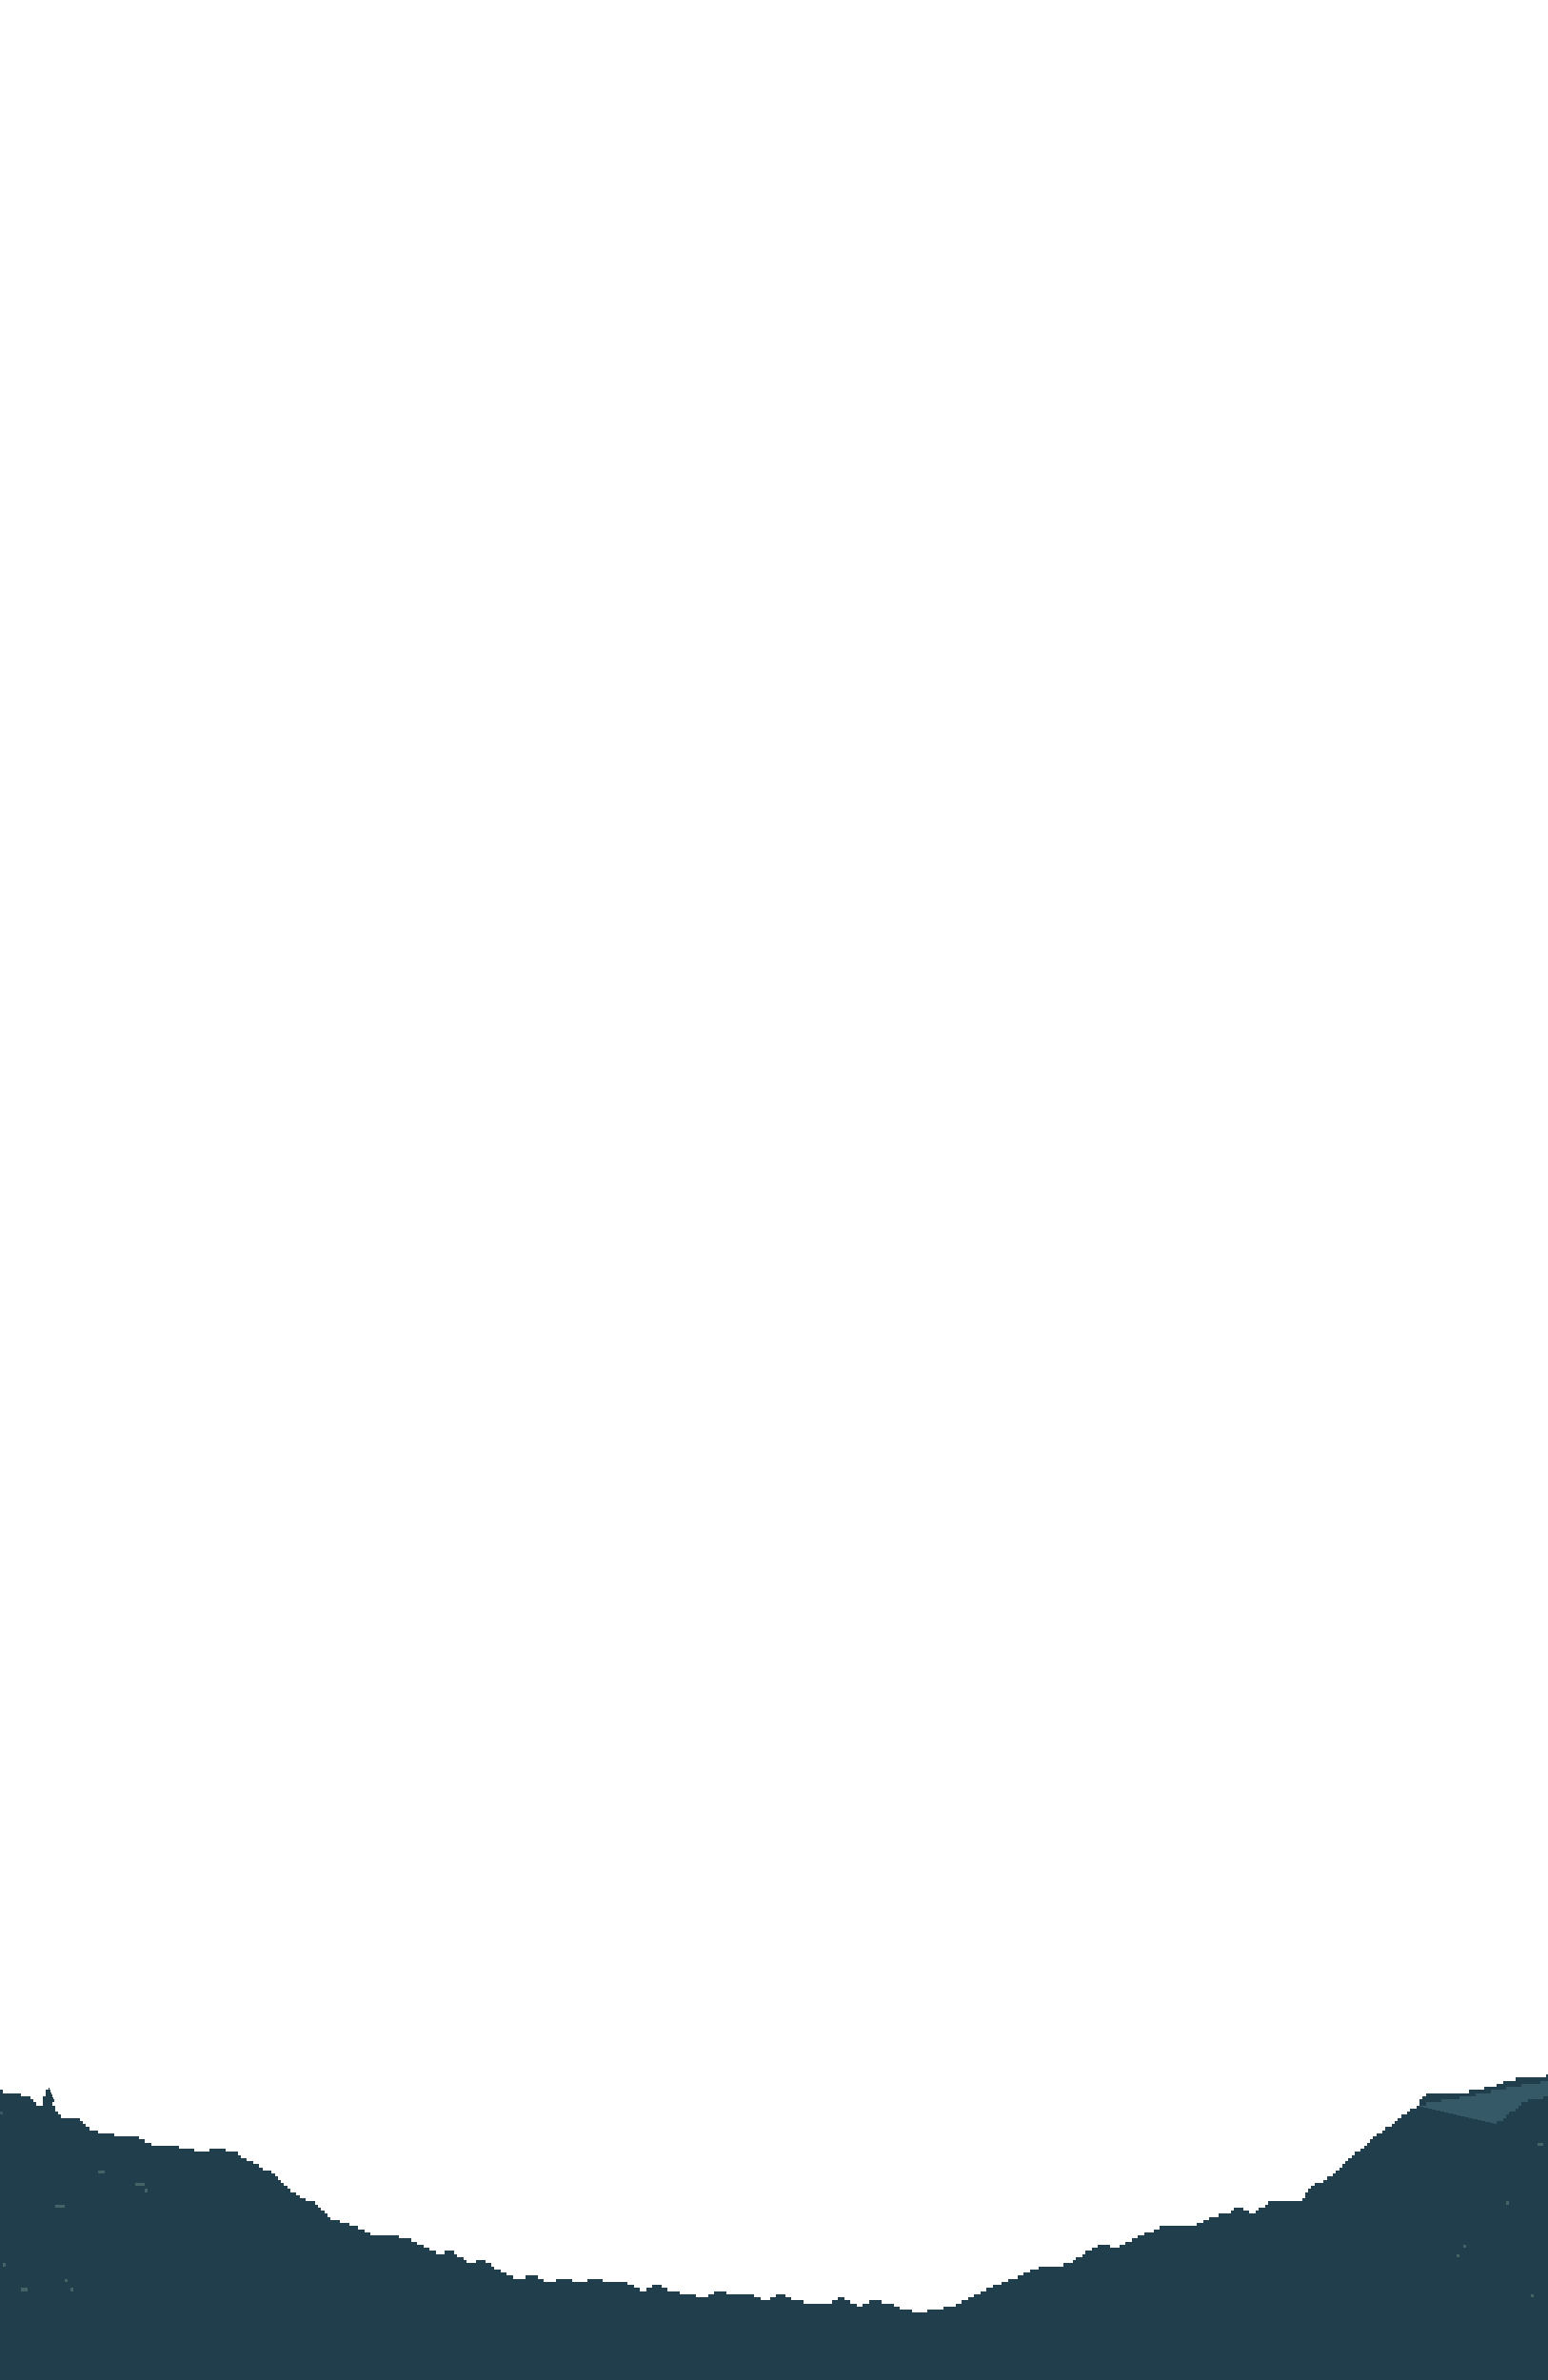
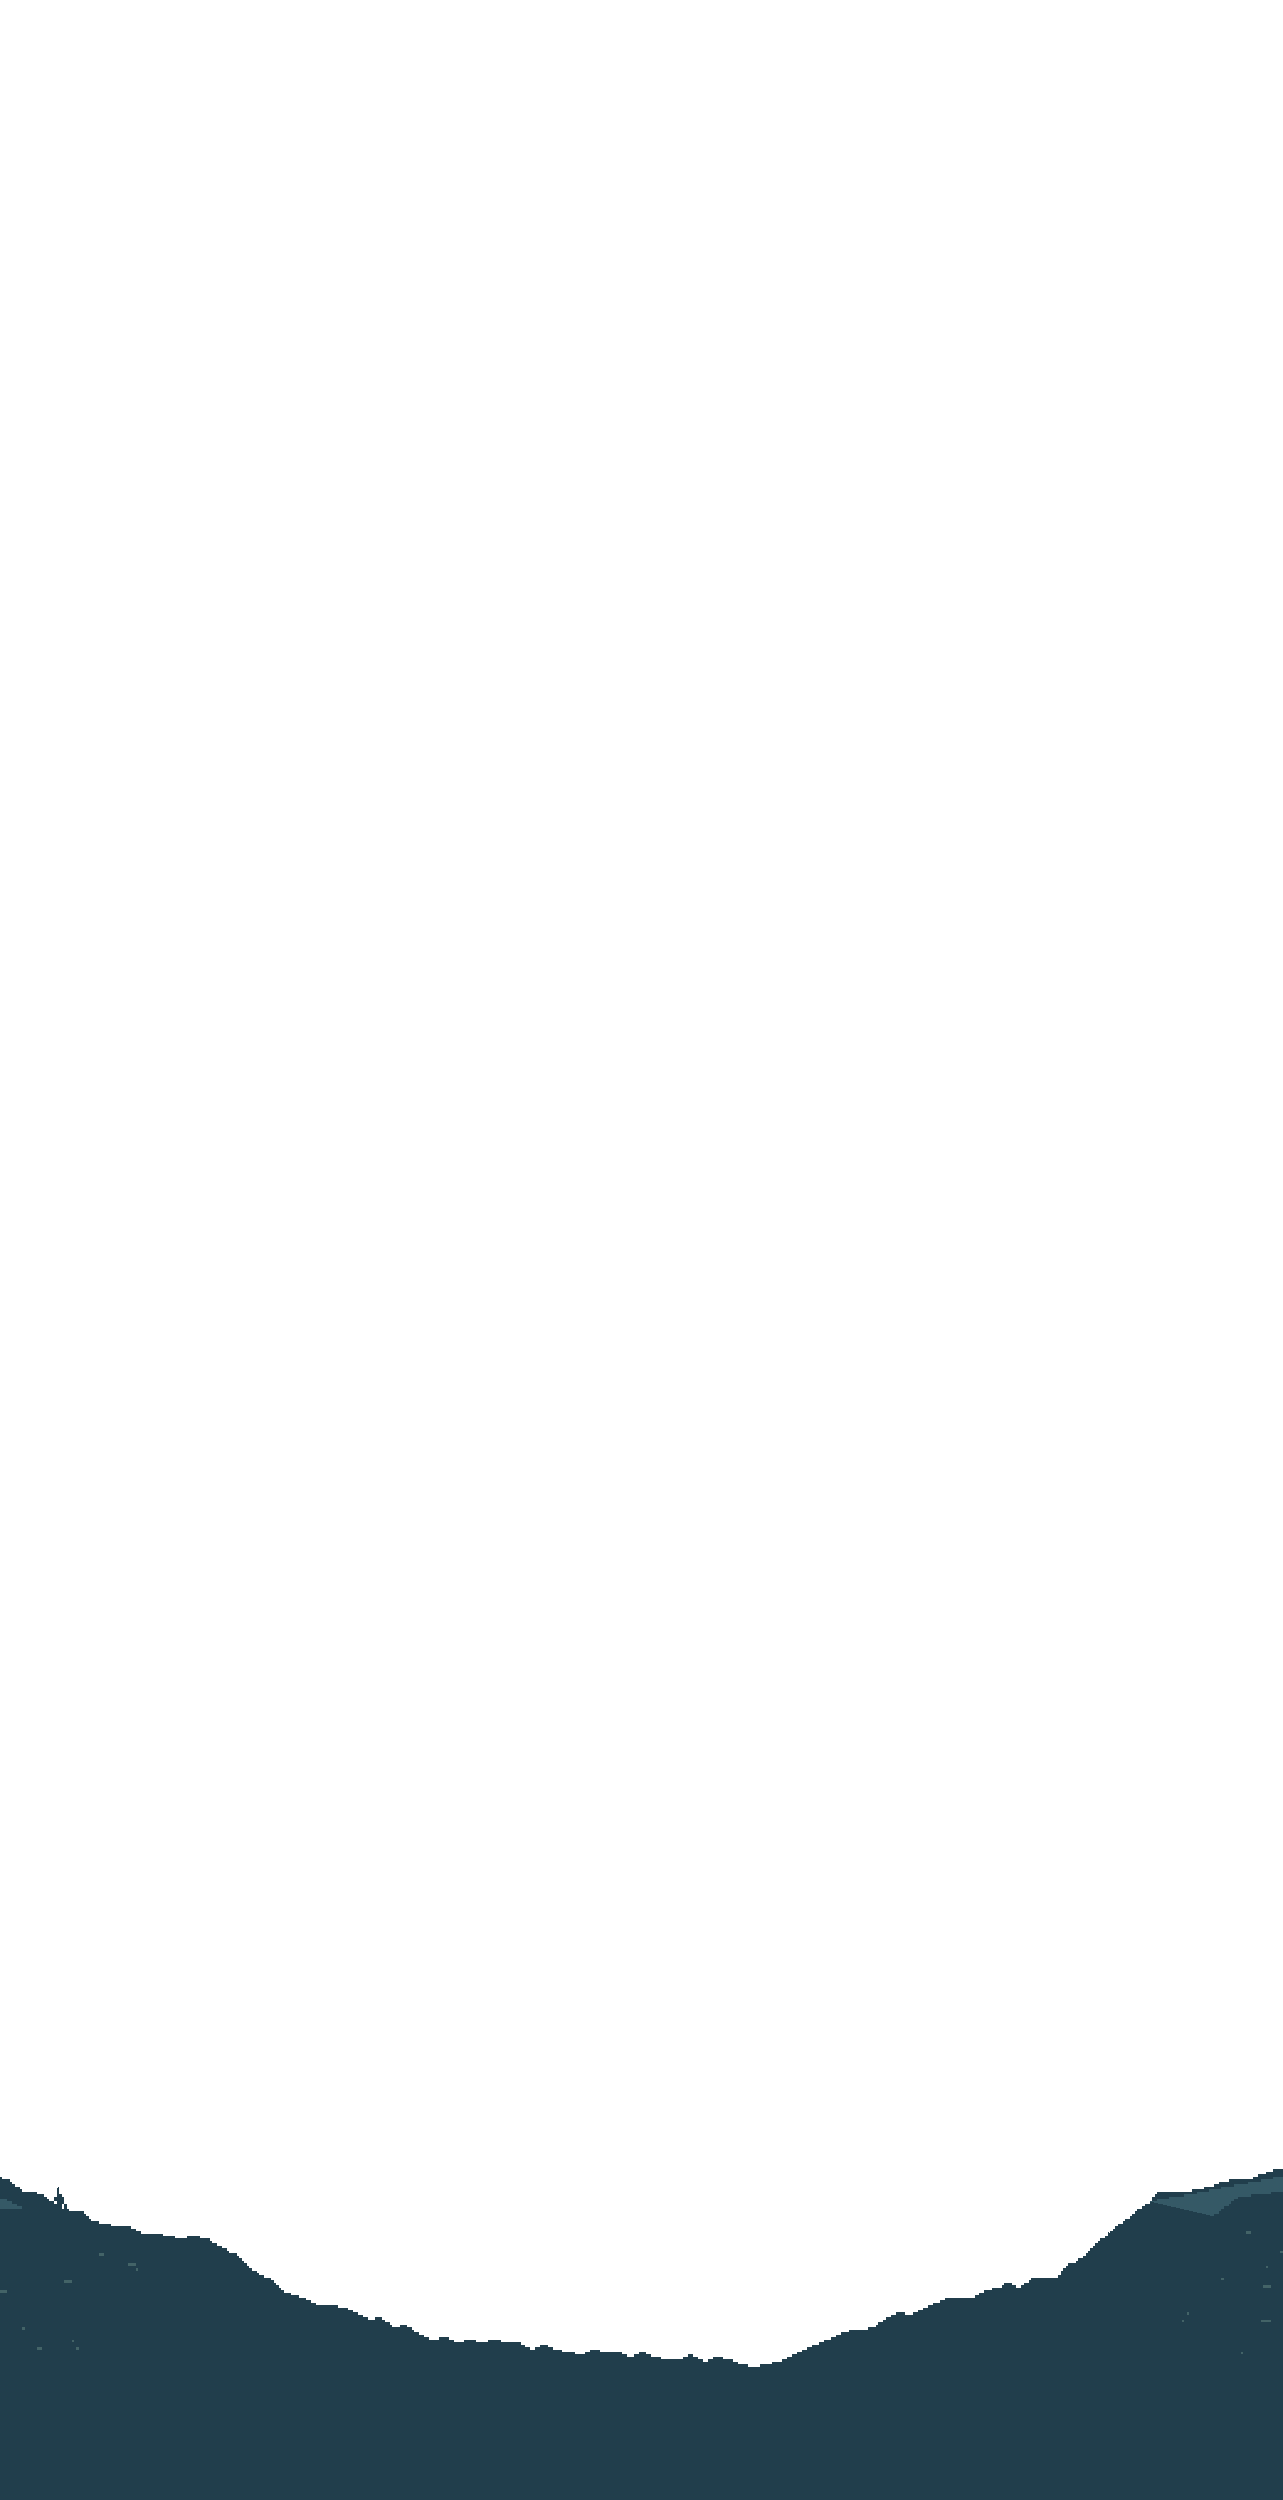
- <svg xmlns="http://www.w3.org/2000/svg" viewBox="0 0 390 600" shape-rendering="crispEdges">
-   <g transform="translate(-100 204) scale(.78)">
-     <path fill="#213e4c" opacity="1" d="M-10 405H-9H-8H-7H-6H-5H-4H-3H-2H-1H0H1H2H3V404H4H5H6H7H8H9V403H10H11H12H13H14H15H16H17V402H18H19H20V401H21V400H22H23H24H25V401H26H27H28H29H30H31H32H33H34H35V402H36H37H38H39V403H40H41V404H42H43H44H45V403H46H47H48V404H49H50V405H51H52V406H53H54H55H56H57V407H58H59V408H60H61V409H62H63H64V410H65H66H67H68H69H70H71H72H73V411H74H75V412H76H77H78H79H80H81H82H83H84H85V413H86H87H88H89H90V412H91H92H93H94V411H95H96V410H97H98V409H99H100H101V410H102H103H104H105H106V409H107H108V408H109H110H111H112H113H114H115H116H117H118V409H119H120H121V410H122H123H124V411H125V412H126V413H127H128V414H129V415H130H131H132H133H134H135V416H136H137H138V417H139V418H140V419H141H142V420H143V421H144H145V422H146H147V423H148H149H150H151H152H153H154V424H155V425H156V426H157V427H158H159H160V428H161H162H163H164H165V429H166H167H168H169H170H171H172H173V430H174H175V431H176H177V432H178H179H180H181H182H183H184H185H186V433H187H188H189H190H191V434H192H193H194H195H196V433H197H198H199H200H201V434H202H203H204H205V435H206V436H207H208V437H209H210V438H211H212V439H213V440H214H215H216V441H217V442H218V443H219V444H220V445H221V446H222V447H223H224V448H225V449H226H227V450H228H229H230V451H231V452H232V453H233V454H234V455H235V456H236H237H238V457H239H240H241V458H242H243H244V459H245H246V460H247H248V461H249H250H251H252H253H254H255H256H257V462H258H259H260H261V463H262H263V464H264H265V465H266H267V466H268H269V467H270H271H272V466H273H274H275V467H276V468H277H278V469H279V470H280H281H282V469H283H284H285V470H286H287V471H288V472H289H290V473H291H292V474H293H294V475H295H296H297H298V474H299H300H301H302V475H303H304V476H305H306H307H308V475H309H310H311H312H313V476H314H315H316H317H318V475H319H320H321H322H323V476H324H325H326H327H328H329H330H331V477H332H333V478H334H335V479H336H337V478H338H339V477H340H341H342V478H343H344V479H345H346H347H348V480H349H350H351H352H353V481H354H355H356H357V480H358H359V479H360H361H362H363V480H364H365H366H367H368H369H370H371H372V481H373H374V482H375H376H377V481H378H379V480H380H381H382V481H383H384V482H385H386H387H388V483H389H390H391H392H393H394H395H396H397V482H398H399V481H400H401V482H402H403V483H404H405V484H406H407V483H408H409V482H410H411H412H413V483H414H415H416H417V484H418H419V485H420H421H422H423V486H424H425H426H427H428V485H429H430H431H432H433V484H434H435H436H437V483H438H439V482H440H441V481H442H443V480H444H445V479H446H447V478H448H449V477H450H451H452V476H453H454V475H455H456H457V474H458H459V473H460H461V472H462H463H464V471H465H466H467H468H469H470H471H472V470H473H474H475V469H476V468H477H478V467H479V466H480H481V465H482H483V464H484H485H486H487V465H488H489H490V464H491H492V463H493H494V462H495H496V461H497H498V460H499H500H501V459H502H503V458H504H505H506H507H508H509H510H511H512H513H514H515V457H516H517V456H518H519V455H520H521H522V454H523H524H525H526V453H527V452H528H529H530V453H531H532V454H533H534V453H535V452H536H537V451H538V450H539H540H541H542H543H544H545H546H547H548H549V449H550V448V447H551V446H552V445H553V444H554H555H556V443H557V442H558H559V441H560V440H561V439H562V438H563V437H564V436H565V435H566V434H567H568V433H569V432H570V431H571V430H572V429H573V428H574H575V427H576V426H577H578V425H579V424H580V423H581V422H582H583V421H584V420H585H586V419H587V418V417H588V416H589V415H590H591H592H593H594H595H596H597H598H599H600H601H602H603V414H604H605H606H607H608V413H609H610H611H612V412H613H614V411H615H616H617H618V410H619H620H621H622H623H624H625H626H627H628V409H629H630V408H631H632H633V407H634H635H636V406H637H638H639H640V405H641H642H643H644V404H645H646H647V403H648H649H650H651H652H653H654H655H656H657H658H659H660H661V402H662H663V401H664H665V400H666H667V399H668V398H669V397H670H671V396H672H673V395H674V394H675H676V393H677H678V392H679V391H680H681V390H682H683V389H684H685V388H686H687V387H688H689H690V386H691H692H693H694V385H695H696V384H697H698H699H700H701H702H703H704V385H705V386H706H707H708V387H709H710H711V388H712H713H714H715H716H717V389H718H719H720H721H722V390H723H724H725H726H727H728V391H729H730V392V393V394V395V396V397V398V399V400H731V401V402V403V404V405V406V407V408V409V410V411V412V413V414V415V416V417V418V419H732V420V421V422V423V424V425V426V427V428V429V430V431V432V433V434V435V436V437V438H733V439V440V441V442V443V444V445V446V447V448V449V450V451V452V453V454V455V456V457H734V458V459V460V461V462V463V464V465V466V467V468V469V470V471V472V473V474V475V476H735V477V478V479V480V481V482V483V484V485V486V487V488V489V490V491V492V493V494H736V495V496V497V498V499V500V501V502V503V504V505V506V507V508V509V510V511V512V513H737V514V515V516V517V518V519V520V521V522V523V524V525V526V527V528V529V530V531V532H738V533V534V535V536V537V538V539V540V541V542V543V544V545V546V547V548V549V550V551H739V552V553V554V555V556V557V558V559V560V561V562V563V564V565V566V567V568V569V570H740V571V572V573V574V575V576V577V578V579V580H739H738H737H736H735H734H733H732H731H730H729H728H727H726H725H724H723H722H721H720H719H718H717H716H715H714H713H712H711H710H709H708H707H706H705H704H703H702H701H700H699H698H697H696H695H694H693H692H691H690H689H688H687H686H685H684H683H682H681H680H679H678H677H676H675H674H673H672H671H670H669H668H667H666H665H664H663H662H661H660H659H658H657H656H655H654H653H652H651H650H649H648H647H646H645H644H643H642H641H640H639H638H637H636H635H634H633H632H631H630H629H628H627H626H625H624H623H622H621H620H619H618H617H616H615H614H613H612H611H610H609H608H607H606H605H604H603H602H601H600H599H598H597H596H595H594H593H592H591H590H589H588H587H586H585H584H583H582H581H580H579H578H577H576H575H574H573H572H571H570H569H568H567H566H565H564H563H562H561H560H559H558H557H556H555H554H553H552H551H550H549H548H547H546H545H544H543H542H541H540H539H538H537H536H535H534H533H532H531H530H529H528H527H526H525H524H523H522H521H520H519H518H517H516H515H514H513H512H511H510H509H508H507H506H505H504H503H502H501H500H499H498H497H496H495H494H493H492H491H490H489H488H487H486H485H484H483H482H481H480H479H478H477H476H475H474H473H472H471H470H469H468H467H466H465H464H463H462H461H460H459H458H457H456H455H454H453H452H451H450H449H448H447H446H445H444H443H442H441H440H439H438H437H436H435H434H433H432H431H430H429H428H427H426H425H424H423H422H421H420H419H418H417H416H415H414H413H412H411H410H409H408H407H406H405H404H403H402H401H400H399H398H397H396H395H394H393H392H391H390H389H388H387H386H385H384H383H382H381H380H379H378H377H376H375H374H373H372H371H370H369H368H367H366H365H364H363H362H361H360H359H358H357H356H355H354H353H352H351H350H349H348H347H346H345H344H343H342H341H340H339H338H337H336H335H334H333H332H331H330H329H328H327H326H325H324H323H322H321H320H319H318H317H316H315H314H313H312H311H310H309H308H307H306H305H304H303H302H301H300H299H298H297H296H295H294H293H292H291H290H289H288H287H286H285H284H283H282H281H280H279H278H277H276H275H274H273H272H271H270H269H268H267H266H265H264H263H262H261H260H259H258H257H256H255H254H253H252H251H250H249H248H247H246H245H244H243H242H241H240H239H238H237H236H235H234H233H232H231H230H229H228H227H226H225H224H223H222H221H220H219H218H217H216H215H214H213H212H211H210H209H208H207H206H205H204H203H202H201H200H199H198H197H196H195H194H193H192H191H190H189H188H187H186H185H184H183H182H181H180H179H178H177H176H175H174H173H172H171H170H169H168H167H166H165H164H163H162H161H160H159H158H157H156H155H154H153H152H151H150H149H148H147H146H145H144H143H142H141H140H139H138H137H136H135H134H133H132H131H130H129H128H127H126H125H124H123H122H121H120H119H118H117H116H115H114H113H112H111H110H109H108H107H106H105H104H103H102H101H100H99H98H97H96H95H94H93H92H91H90H89H88H87H86H85H84H83H82H81H80H79H78H77H76H75H74H73H72H71H70H69H68H67H66H65H64H63H62H61H60H59H58H57H56H55H54H53H52H51H50H49H48H47H46H45H44H43H42H41H40H39H38H37H36H35H34H33H32H31H30H29H28H27H26H25H24H23H22H21H20H19H18H17H16H15H14H13H12H11H10H9H8H7H6H5H4H3H2H1H0H-1H-2H-3H-4H-5H-6H-7H-8H-9H-10Z" />
-     <path fill="#355966" opacity="1" d="M0 406H1H2H3H4H5H6H7H8H9H10H11H12H13H14H15H16H17H18H19H20H21H22H23H24H25H26H27H28H29H30H31H32H33H34H35H36H37H38H39H40H41V407H42H43H44V408H45H46H47V409H48H49H50V410H51H52H53V411H54H55H56V412H57H58H59H60V413H61H62H63V414H64H65H66V415H67H68H69V416H70H71H72V417H73H74H75V418H76H77H78H79H80V417H81H82H83H84H85H86H87V416H88H89H90H91H92H93H94V415H95H96H97H98H99H100V414H101H102H103H104H105H106H107V413H108H109H110H111H112V414H113H114V415H115H116V416H117H118V417H119H120V418H121H122H123V419H124H125V420H126H127V421H128H129V422H130H129H128H127H126H125H124H123H122H121H120H119V423H118H117H116H115H114H113H112H111H110H109H108H107H106H105H104H103H102H101H100H99H98H97V424H96H95H94H93H92H91H90H89H88H87H86H85H84V423H83H82H81H80H79V422H78H77H76H75H74V421H73H72H71H70H69V420H68H67H66H65H64V419H63H62H61H60V418H59H58H57H56H55V417H54H53H52H51H50V416H49H48H47H46H45V415H44H43H42H41H40H39H38V416H37H36H35H34H33H32H31H30V417H29H28H27H26H25H24H23H22H21V418H20H19H18H17H16H15H14H13H12V419H11H10H9H8H7H6H5H4V420H3H2H1H0Z" />
-     <path fill="#355966" opacity="1" d="M586 419H587H588H589V418H590H591H592H593H594V417H595H596H597H598H599H600V416H601H602H603H604H605V415H606H607H608H609H610V414H611H612H613H614H615V413H616H617H618H619H620V412H621H622H623H624H625H626V411H627H628H629H630H631V410H632H633H634H635H636V409H637H638H639H640H641V408H642H643H644H645H646H647V407H648H649H650H651H652V406H653H654H655H656H657V405H658H659H660H661V404H662H663V403H664H665V402H666H667V401H668H669V400H670H671V399H672H673V398H674H675V397H676H677V396H678H679H680V395H681H682V394H683H684V393H685H686V392H687H688V391H689H690V390H691H692V389H693H694V388H695H696V387H697H698H699H700V388H701H702H703H704V389H705H706H707H708V390H709H710H711H712H713V391H714H715H716H717V392H718H719H720H721V393H722H723H724H725V394H726H727H726V395H725V396H724V397H723V398H722V399H721H720V400H719V401H718V402H717V403H716V404H715H714H713H712V405H711H710H709H708H707H706V406H705H704H703H702H701H700V407H699H698H697H696H695H694V408H693H692H691H690H689H688H687V409H686H685H684H683H682H681V410H680H679H678H677H676H675V411H674H673H672H671H670H669V412H668H667H666H665H664H663H662H661V413H660H659H658H657H656H655H654H653V414H652H651H650H649H648H647H646H645H644V415H643H642H641H640H639H638H637H636H635V416H634H633H632H631H630H629H628H627V417H626H625H624H623H622V418H621H620V419H619V420H618V421H617H616V422H615V423H614V424H613H612V425Z" />
-     <path fill="#213e4c" opacity="1" d="M13 345V346H12V347V348H11V349V350H12V351H11V352V353H10V354V355H9V356V357H8V358V359H7V360V361H6V362V363V364H5V365V366H4V367V368H3V369V370H2V371V372H1V373V374H0V375V376H-1V377V378H0H1H2H3H4H5H6H7H8H9H10H11H10V379H9V380V381H8V382H7V383H6V384H5V385V386H4V387H3V388H2V389V390H1V391H0V392H-1V393H-2V394V395H-3V396H-4V397H-5V398H-6V399V400H-7V401H-8V402H-7H-6H-5H-4H-3H-2H-1H0H1H2H3H4H5H6H7H8H9H10H11H12V403V404V405V406H13H14V405V404V403V402H15H16H17H18H19H20H21H22H23H24H25H26H27H28H29H30H31H32H33H34H33V401H32V400V399H31V398H30V397H29V396H28V395V394H27V393H26V392H25V391H24V390V389H23V388H22V387H21V386V385H20V384H19V383H18V382H17V381V380H16V379H15V378H16H17H18H19H20H21H22H23H24H25H26H27V377H26V376V375H25V374V373H24V372V371H23V370V369H22V368V367H21V366V365H20V364V363V362H19V361V360H18V359V358H17V357V356H16V355V354H15V353V352H14V351V350H15Z" />
-     <path fill="#213e4c" opacity="1" d="M36 370V371H35V372V373H34V374V375H35H34V376V377V378H33V379H32V380V381V382H31V383H30V384V385V386H29V387H28V388V389V390H27V391H28H29H30H31H32H33H34H33V392V393H32V394H31V395H30V396V397H29V398H28V399H27V400V401H26V402H25V403H24V404V405H23V406H24H25H26H27H28H29H30H31H32H33H34H35V407V408V409V410H36H37V409V408V407V406H38H39H40H41H42H43H44H45H46H47H48H49H48V405V404H47V403H46V402H45V401V400H44V399H43V398H42V397V396H41V395H40V394H39V393V392H38V391H39H40H41H42H43H44H45H44V390V389V388H43V387H42V386V385V384H41V383H40V382V381V380H39V379H38V378V377V376H37V375H38Z" />
-     <path fill="#213e4c" opacity="1" d="M61 392V393H60V394V395H59V396V397H60H59V398V399H58V400V401H57V402H56V403V404H55V405H56H57H58H59H58V406V407H57V408H56V409V410H55V411H54V412V413H53V414H54H55H56H57H58H59H60V415V416V417V418H61H62V417V416V415V414H63H64H65H66H67H68H69H68V413V412H67V411H66V410V409H65V408H64V407V406H63V405H64H65H66H67H66V404V403H65V402H64V401V400H63V399V398H62V397H63Z" />
-     <path fill="#213e4c" opacity="1" d="M704 331V332H703V333V334H702V335V336H703V337H702V338V339H701V340V341H700V342V343V344H699V345V346H698V347V348H697V349V350H696V351V352V353H695V354V355H694V356V357H693V358V359V360H692V361V362H691V363V364H690V365V366H691H692H693H694H695H696H697H698H699H700H701H702H701V367H700V368V369H699V370H698V371H697V372H696V373V374H695V375H694V376H693V377H692V378V379H691V380H690V381H689V382H688V383V384H687V385H686V386H685V387H684V388V389H683V390H682V391H683H684H685H686H687H688H689H690H691H692H693H694H695H696H697H698H699H700H701H702H703V392V393V394V395H704H705V394V393V392V391H706H707H708H709H710H711H712H713H714H715H716H717H718H719H720H721H722H723H724H725H726H725V390H724V389V388H723V387H722V386H721V385H720V384V383H719V382H718V381H717V380H716V379V378H715V377H714V376H713V375H712V374V373H711V372H710V371H709V370H708V369V368H707V367H706V366H707H708H709H710H711H712H713H714H715H716H717H718V365H717V364V363H716V362V361H715V360V359V358H714V357V356H713V355V354H712V353V352V351H711V350V349H710V348V347H709V346V345H708V344V343V342H707V341V340H706V339V338H705V337V336H706Z" />
-     <path fill="#213e4c" opacity="1" d="M681 360V361H680V362V363H679V364V365H680V366H679V367V368H678V369V370H677V371V372H676V373V374V375H675V376V377H674V378V379H673V380V381H672V382V383H673H674H675H676H677H678H679H678V384V385H677V386H676V387H675V388H674V389V390H673V391H672V392V393H671V394H670V395H669V396H668V397V398H667V399H668H669H670H671H672H673H674H675H676H677H678H679H680V400V401V402V403H681H682V402V401V400V399H683H684H685H686H687H688H689H690H691H692H693H694H695H694V398V397H693V396H692V395H691V394H690V393V392H689V391H688V390V389H687V388H686V387H685V386H684V385V384H683V383H684H685H686H687H688H689H690V382H689V381V380H688V379V378H687V377V376H686V375V374V373H685V372V371H684V370V369H683V368V367H682V366V365H683Z" />
-     <path fill="#213e4c" opacity="1" d="M668 382V383H667V384V385H666V386V387H667H666V388V389H665V390V391H664V392V393H663V394V395H662V396H663H664H665H666H665V397H664V398V399H663V400H662V401H661V402V403H660V404H659V405H660H661H662H663H664H665H666H667V406V407V408V409H668H669V408V407V406V405H670H671H672H673H674H675H676H677H676V404H675V403V402H674V401H673V400H672V399V398H671V397H670V396H671H672H673H674H673V395V394H672V393V392H671V391V390H670V389V388H669V387H670Z" />
-     <path fill="#213e4c" opacity="1" d="M728 363V364H727V365V366H726V367V368H727H726V369V370V371H725V372H724V373V374V375H723V376H722V377V378V379H721V380H720V381V382V383H719V384H720H721H722H723H724H725H726H725V385V386H724V387H723V388H722V389V390H721V391H720V392H719V393V394H718V395H717V396H716V397V398H715V399H716H717H718H719H720H721H722H723H724H725H726H727V400V401V402V403H728H729V402V401V400V399H730H731H732H733H734H735H736H737H738H739H740H741H740V398V397H739V396H738V395H737V394V393H736V392H735V391H734V390V389H733V388H732V387H731V386V385H730V384H731H732H733H734H735H736H737H736V383V382V381H735V380H734V379V378V377H733V376H732V375V374V373H731V372H730V371V370V369H729V368H730Z" />
-     <path fill="#213e4c" opacity="1" d="M144 413V414H143V415V416H142V417V418H143H142V419V420H141V421H140V422V423H139V424H140H141H142H141V425V426H140V427H139V428H138V429V430H137V431H138H139H140H141H142H143V432V433V434V435H144H145V434V433V432V431H146H147H148H149H150H151H150V430V429H149V428H148V427H147V426V425H146V424H147H148H149H148V423V422H147V421H146V420V419H145V418H146Z" />
-     <path fill="#213e4c" opacity="1" d="M570 432V433H569V434V435H568V436V437H569H568V438V439H567V440H568H567V441V442H566V443V444H565V445H566H567H568H569V446V447V448V449H570H571V448V447V446V445H572H573H574H575H574V444V443H573V442V441H572V440H573H572V439V438H571V437H572Z" />
+ <svg xmlns="http://www.w3.org/2000/svg" viewBox="0 0 390 760" preserveAspectRatio="none" shape-rendering="crispEdges">
+   <g transform="translate(-90 355) scale(.75)">
+     <path fill="#213e4c" opacity="1" d="M-10 405H3V404H9V403H17V402H20V401H21V400H25V401H35V402H39V403H41V404H45V403H48V404H50V405H52V406H57V407H59V408H61V409H64V410H73V411H75V412H85V413H90V412H94V411H96V410H98V409H101V410H106V409H108V408H118V409H121V410H124V411H125V412H126V413H128V414H129V415H135V416H138V417H139V418H140V419H142V420H143V421H145V422H147V423H154V424H155V425H156V426H157V427H160V428H165V429H173V430H175V431H177V432H186V433H191V434H196V433H201V434H205V435H206V436H208V437H210V438H212V439H213V440H216V441H217V442H218V443H219V444H220V445H221V446H222V447H224V448H225V449H227V450H230V451H231V452H232V453H233V454H234V455H235V456H238V457H241V458H244V459H246V460H248V461H257V462H261V463H263V464H265V465H267V466H269V467H272V466H275V467H276V468H278V469H279V470H282V469H285V470H287V471H288V472H290V473H292V474H294V475H298V474H302V475H304V476H308V475H313V476H318V475H323V476H331V477H333V478H335V479H337V478H339V477H342V478H344V479H348V480H353V481H357V480H359V479H363V480H372V481H374V482H377V481H379V480H382V481H384V482H388V483H397V482H399V481H401V482H403V483H405V484H407V483H409V482H413V483H417V484H419V485H423V486H428V485H433V484H437V483H439V482H441V481H443V480H445V479H447V478H449V477H452V476H454V475H457V474H459V473H461V472H464V471H472V470H475V469H476V468H478V467H479V466H481V465H483V464H487V465H490V464H492V463H494V462H496V461H498V460H501V459H503V458H515V457H517V456H519V455H522V454H526V453H527V452H530V453H532V454H534V453H535V452H537V451H538V450H549V449H550V447H551V446H552V445H553V444H556V443H557V442H559V441H560V440H561V439H562V438H563V437H564V436H565V435H566V434H568V433H569V432H570V431H571V430H572V429H573V428H575V427H576V426H578V425H579V424H580V423H581V422H583V421H584V420H586V419H587V417H588V416H589V415H603V414H608V413H612V412H614V411H618V410H628V409H630V408H633V407H636V406H640V405H644V404H647V403H661V402H663V401H665V400H667V399H668V398H669V397H671V396H673V395H674V394H676V393H678V392H679V391H681V390H683V389H685V388H687V387H690V386H694V385H696V384H704V385H705V386H708V387H711V388H717V389H722V390H728V391H730V416H731V467H732V518H733V569H734V620H735V670H736V721H737V772H738V823H739V874H740V900H-10Z" />
+     <path fill="#355966" opacity="1" d="M0 406H41V407H44V408H47V409H50V410H53V411H56V412H60V413H63V414H66V415H69V416H72V417H75V418H80V417H87V416H94V415H100V414H107V413H112V414H114V415H116V416H118V417H120V418H123V419H125V420H127V421H129V422H119V423H97V424H84V423H79V422H74V421H69V420H64V419H60V418H55V417H50V416H45V415H38V416H30V417H21V418H12V419H4V420H0Z" />
+     <path fill="#355966" opacity="1" d="M586 419H589V418H594V417H600V416H605V415H610V414H615V413H620V412H626V411H631V410H636V409H641V408H647V407H652V406H657V405H661V404H663V403H665V402H667V401H669V400H671V399H673V398H675V397H677V396H680V395H682V394H684V393H686V392H688V391H690V390H692V389H694V388H696V387H700V388H704V389H708V390H713V391H717V392H721V393H725V394H726V395H725V396H724V397H723V398H722V399H720V400H719V401H718V402H717V403H716V404H712V405H706V406H700V407H694V408H687V409H681V410H675V411H669V412H661V413H653V414H644V415H635V416H627V417H622V418H620V419H619V420H618V421H616V422H615V423H614V424H612V425Z" />
+     <path fill="#213e4c" opacity="1" d="M13 345V348H14V353H15V354H16V357H17V359H18V361H16V360H15V361H16V363H15V362H16V363H18V364H20V365H21V367H22V369H23V370H19V369H18V372H19V373H18V372H15V371H16V372H18V373H19V374H20V375H22V376H23V377H24V378H25V379H26V380H27V381H23V380H19V381H20V384H18V383H16V382H17V383H18V384H21V385H22V386H25V387H26V388H27V389H28V390H30V391H31V392H25V391H22V394H23V395H21V394H16V393H17V394H20V395H22V396H25V397H27V398H29V399H30V400H32V401H34V402H27V401H22V402H23V403H24V405H21V404H17V403H15V404H14V407H12V402H11V403H8V404H2V405H1V404H2V403H3V402H4V401H-2V402H-7V401H-6V400H-5V399H-4V398H-3V397H-2V396H1V395H5V394H9V393H8V394H4V395H3V394H4V392H5V391H0V392H-4V391H-3V390H-2V388H-1V387H0V386H2V385H5V384H7V383H10V382H9V383H6V384H6V381H7V380H2V381H0V379H1V378H2V376H3V375H4V374H7V373H8V372H11V371H10V372H7V372H8V369H5V370H4V367H5V366H6V364H8V363H10V362H10V362H11V360H9V361H8V358H9V355Z" />
+     <path fill="#213e4c" opacity="1" d="M36 370V373H37V377H38V378H39V381H38V380H37V381H38V382H40V383H41V385H42V387H40V386H39V387H40V390H39V389H38V388H41V389H43V391H44V393H45V394H42V393H40V395H41V397H40V396H38V395H41V396H45V397H46V399H47V400H48V401H44V400H41V401H42V404H40V403H39V402H42V403H46V404H47V406H48V407H49V408H45V407H42V409H43V411H41V410H39V409H38V410H37V411H35V406H34V409H32V410H29V411H28V410H29V409H30V407H26V408H24V405H25V404H26V402H32V403H30V404H30V401H31V400H27V401H25V399H26V398H27V396H28V395H33V396H31V396H32V393H29V394H28V391H29V390H30V388H33V389H32V388H33V386H31V387H30V384H31V381H33V382H34V380H33V379H34V375Z" />
+     <path fill="#213e4c" opacity="1" d="M61 392V395H62V397H63V400H62V402H63V400H64V400H65V403H64V402H63V404H65V404H66V406H67V408H64V407H63V408H64V410H63V409H64V408H66V408H67V410H68V412H65V411H64V413H65V415H64V414H63V413H65V412H67V414H68V416H69V417H67V416H65V417H66V420H65V419H63V418H62V419H60V415H59V418H58V419H56V418H57V416H54V417H53V416H54V413H55V411H56V412H59V413H58V414H56V414H57V413H58V411H56V412H54V411H55V408H56V406H57V407H58V408H59V409H58V409H59V407H57V408H55V407H56V404H57V402H58V403H59V404H58V404H59V402H57V401H58V399H59V401H60V399H59V394Z" />
+     <path fill="#213e4c" opacity="1" d="M704 331V334H705V338H706V340H707V341H708V343H709V345H710V347H708V346H706V348H707V350H706V348H707V349H708V350H710V351H711V352H712V353H713V355H714V356H715V357H711V356H708V357H709V358H710V360H708V359H707V358H707V359H709V360H710V361H711V362H713V363H714V364H715V365H716V366H717V367H718V368H713V367H710V368H711V369H712V371H710V370H707V369H707V370H709V371H711V372H712V373H714V374H716V375H717V376H719V377H720V378H721V379H723V380H717V379H713V380H714V382H715V383H712V382H708V381H708V382H710V383H712V384H715V385H717V386H719V387H721V388H723V389H724V390H726V391H719V390H714V392H715V393H716V394H713V393H708V392H706V394H705V396H703V390H702V392H699V393H693V394H692V392H693V391H694V390H687V391H683V390H684V389H685V388H686V387H687V386H688V385H690V384H694V383H697V382H701V381H699V382H694V383H693V382H694V380H695V379H690V380H686V379H687V378H688V376H689V375H690V374H692V373H694V372H697V371H699V370H701V369H700V370H696V371H696V369H697V368H698V367H694V368H691V366H692V365H693V363H694V362H696V361H697V360H700V359H701V358H700V359H698V360H698V357H699V356H695V357H694V354H695V353H696V351H697V350H700V349H701V348H702V349H701V346H699V347H698V346H699V343H700V341Z" />
+     <path fill="#213e4c" opacity="1" d="M681 360V363H682V367H683V367H684V369H685V371H684V370H683V372H685V373H686V374H687V376H688V378H685V377H684V379H685V381H684V380H683V379H685V380H688V382H689V384H690V385H687V384H685V385H686V388H685V387H683V386H685V387H688V388H690V389H691V390H692V391H693V392H694V393H690V392H686V393H687V394H688V396H686V395H684V394H685V395H689V396H691V397H692V398H693V399H694V400H695V401H691V400H688V403H689V404H687V403H684V402H682V404H680V400H679V402H677V403H673V404H673V403H674V401H675V400H670V401H668V399H669V398H670V396H671V395H675V394H677V395H674V396H674V393H675V392H671V393H669V391H670V390H671V388H672V387H676V386H677V387H676V388H676V385H677V384H674V385H672V384H673V381H674V379H678V380H677V380H678V377H676V378H674V377H675V374H676V372H679V370H677V369H678V365Z" />
+     <path fill="#213e4c" opacity="1" d="M668 382V385H669V387H670V390H669V393H670V390H671V391H672V394H670V395H671V394H672V394H673V396H674V398H671V397H670V399H671V401H670V399H672V398H674V400H675V402H676V403H673V402H671V403H672V406H671V405H670V404H672V403H673V402H674V403H675V404H676V407H677V408H675V407H673V406H672V408H673V410H672V409H670V409H669V410H667V405H666V408H665V409H663V409H664V406H662V407H660V408H660V405H661V404H662V402H664V403H665V404H665V405H663V406H664V403H665V402H662V403H660V402H661V399H662V397H663V398H666V399H665V400H664V399H665V397H663V398H662V397H663V394H664V392H665V394H666V396H665V396H666V393H665V394H664V391H665V389H666V392H667V389H666V384Z" />
+     <path fill="#213e4c" opacity="1" d="M728 363V366H729V370H730V371H731V374H729V374H730V375H732V376H733V378H734V380H732V379H731V380H732V383H731V382H730V381H732V382H735V384H736V386H737V387H734V386H732V388H733V390H732V389H730V388H734V389H737V390H738V392H739V393H740V394H736V393H733V394H734V397H733V396H730V395H734V396H738V397H739V399H740V400H741V401H737V400H734V402H735V404H733V403H731V402H730V403H729V404H727V399H726V402H724V403H721V404H720V403H721V402H722V400H718V401H716V398H717V397H718V395H724V396H722V397H722V394H723V393H719V394H717V392H718V391H719V389H720V388H725V389H723V389H724V386H721V387H720V384H721V383H722V381H725V382H724V381H725V379H723V380H722V377H723V374H725V375H726V373H725V372H726V368Z" />
+     <path fill="#213e4c" opacity="1" d="M144 413V416H145V417H146V420H145V423H146V420H147V423H146V422H145V423H146V423H147V422H148V424H149V426H147V425H146V427H147V429H146V427H147V426H148V426H149V428H150V430H148V429H147V433H146V431H147V430H149V430H150V432H151V434H148V433H147V434H148V437H147V436H146V435H145V436H143V432H142V435H141V436H140V435H141V433H139V434H137V433H138V430H139V428H140V429H141V430H142V431H141V432H140V431H141V429H139V430H138V429H139V426H140V424H141V426H142V428H141V428H142V425H140V426H139V425H140V422H141V421H142V422H141V421H142V422H143V419H142V417H143V414Z" />
+     <path fill="#213e4c" opacity="1" d="M570 432V435H571V440H572V437H573V440H571V443H572V440H573V443H572V442H571V443H572V442H573V441H574V443H575V445H573V444H572V446H573V448H572V445H573V444H574V446H575V448H573V447H572V449H573V451H572V449H571V450H569V446H568V450H567V450H568V447H566V448H565V446H566V443H567V444H568V447H567V447H568V444H566V445H565V444H566V441H567V441H568V442H567V441H568V441H569V439H568V440H567V438H568V439H569V431Z" />
    <rect x="702" y="437" width="1" height="1" fill="#73958d" opacity="0.42" />
    <rect x="639" y="439" width="1" height="1" fill="#73958d" opacity="0.42" />
    <rect x="65" y="457" width="4" height="1" fill="#73958d" opacity="0.42" />
    <rect x="41" y="465" width="3" height="1" fill="#73958d" opacity="0.42" />
    <rect x="68" y="451" width="2" height="1" fill="#73958d" opacity="0.42" />
    <rect x="72" y="433" width="1" height="1" fill="#73958d" opacity="0.42" />
    <rect x="104" y="432" width="4" height="1" fill="#73958d" opacity="0.42" />
    <rect x="36" y="467" width="1" height="1" fill="#73958d" opacity="0.42" />
    <rect x="96" y="471" width="3" height="1" fill="#73958d" opacity="0.42" />
    <rect x="107" y="463" width="4" height="1" fill="#73958d" opacity="0.42" />
    <rect x="135" y="478" width="2" height="1" fill="#73958d" opacity="0.42" />
    <rect x="32" y="446" width="1" height="1" fill="#73958d" opacity="0.42" />
    <rect x="49" y="462" width="3" height="1" fill="#73958d" opacity="0.42" />
    <rect x="151" y="478" width="1" height="1" fill="#73958d" opacity="0.42" />
    <rect x="34" y="446" width="4" height="1" fill="#73958d" opacity="0.42" />
    <rect x="601" y="464" width="1" height="1" fill="#73958d" opacity="0.42" />
    <rect x="172" y="444" width="3" height="1" fill="#73958d" opacity="0.42" />
    <rect x="35" y="438" width="3" height="1" fill="#73958d" opacity="0.42" />
    <rect x="146" y="451" width="3" height="1" fill="#73958d" opacity="0.42" />
    <rect x="676" y="459" width="2" height="1" fill="#73958d" opacity="0.42" />
    <rect x="25" y="438" width="4" height="1" fill="#73958d" opacity="0.42" />
    <rect x="625" y="431" width="2" height="1" fill="#73958d" opacity="0.42" />
    <rect x="120" y="455" width="3" height="1" fill="#73958d" opacity="0.42" />
    <rect x="615" y="450" width="1" height="1" fill="#73958d" opacity="0.42" />
    <rect x="702" y="436" width="1" height="1" fill="#73958d" opacity="0.42" />
    <rect x="38" y="469" width="4" height="1" fill="#73958d" opacity="0.42" />
    <rect x="28" y="465" width="2" height="1" fill="#73958d" opacity="0.42" />
    <rect x="26" y="468" width="4" height="1" fill="#73958d" opacity="0.42" />
    <rect x="43" y="444" width="1" height="1" fill="#73958d" opacity="0.42" />
    <rect x="599" y="467" width="1" height="1" fill="#73958d" opacity="0.42" />
    <rect x="681" y="431" width="3" height="1" fill="#73958d" opacity="0.42" />
    <rect x="175" y="446" width="1" height="1" fill="#73958d" opacity="0.42" />
    <rect x="631" y="467" width="4" height="1" fill="#73958d" opacity="0.42" />
    <rect x="623" y="480" width="1" height="1" fill="#73958d" opacity="0.42" />
    <rect x="715" y="434" width="1" height="1" fill="#73958d" opacity="0.42" />
    <rect x="111" y="437" width="4" height="1" fill="#73958d" opacity="0.42" />
    <rect x="682" y="452" width="1" height="1" fill="#73958d" opacity="0.42" />
    <rect x="87" y="460" width="2" height="1" fill="#73958d" opacity="0.42" />
    <rect x="632" y="453" width="3" height="1" fill="#73958d" opacity="0.42" />
    <rect x="160" y="440" width="2" height="1" fill="#73958d" opacity="0.42" />
    <rect x="674" y="457" width="3" height="1" fill="#73958d" opacity="0.42" />
    <rect x="674" y="466" width="1" height="1" fill="#73958d" opacity="0.42" />
    <rect x="654" y="448" width="3" height="1" fill="#73958d" opacity="0.42" />
    <rect x="22" y="437" width="2" height="1" fill="#73958d" opacity="0.42" />
    <rect x="49" y="455" width="1" height="1" fill="#73958d" opacity="0.42" />
    <rect x="149" y="475" width="1" height="1" fill="#73958d" opacity="0.42" />
    <rect x="58" y="472" width="3" height="1" fill="#73958d" opacity="0.42" />
    <rect x="633" y="445" width="1" height="1" fill="#73958d" opacity="0.42" />
    <rect x="129" y="470" width="1" height="1" fill="#73958d" opacity="0.42" />
  </g>
</svg>
